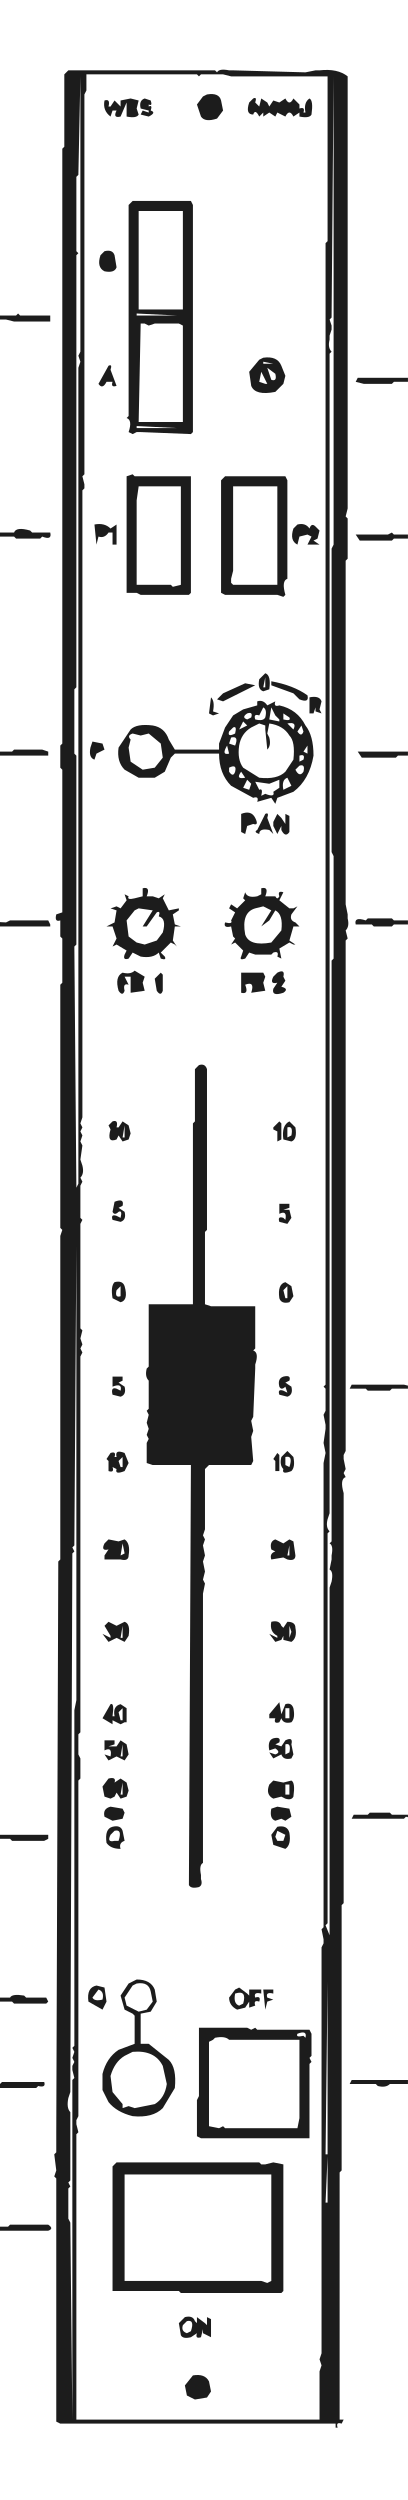
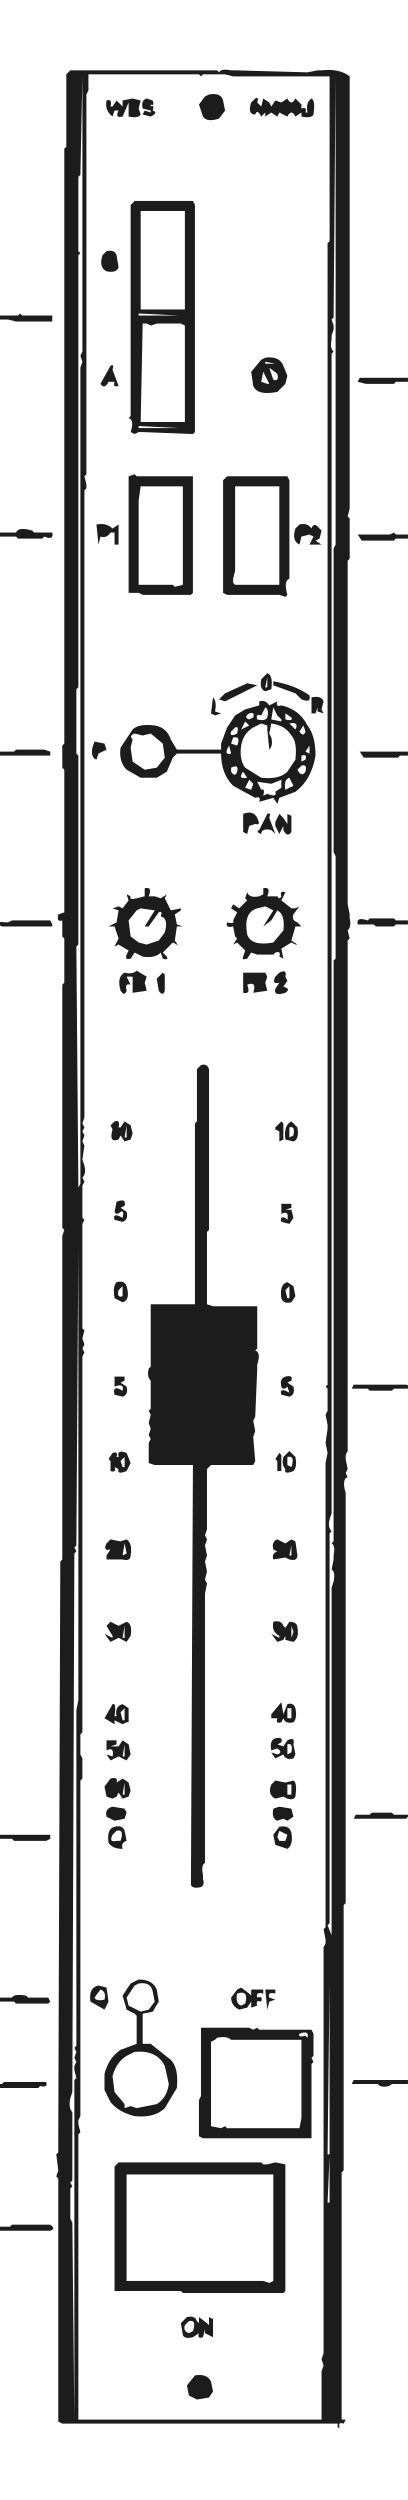
<svg xmlns="http://www.w3.org/2000/svg" viewBox="0 0 203 1244" data-from="Modules/INPUT-PRE-AMPS/M490J/MECHANICAL/19xx - M490J - DOC - 90-04-020 - JIANI INDLLCANE ANLUS NIS SWITCH AISO IURN CUE.jpg" data-kind="layout">
  <defs>
    <clipPath id="c">
      <rect width="203" height="1244" />
    </clipPath>
  </defs>
  <g clip-path="url(#c)">
-     <g transform="translate(-897 -24)" fill="#1c1c1c">
+     <g transform="translate(-896 -24)" fill="#1c1c1c">
      <path class="line" d="M30 4Q32 3 31 7L32 9L31 12L32 14L62 14L63 13L68 14L71 13L73 13L660 13L663 12L665 13L668 12L1213 12L1214 11L1216 12L1219 11L1221 11L1233 11L1235 12L1236 11L1863 11L1864 10L1867 11L1873 10L1875 10L1878 11L1880 11L1883 10L1885 10Q1893 9 1898 11L1901 10L1903 10L1905 11L1907 11Q1910 9 1917 10L1919 11L1921 10L1923 10L1926 11L1928 11L1931 10L1933 11L1936 10L1938 10L1942 11L1944 10L1946 10L1955 11L1958 10L1963 11L1966 10L1968 11L1971 10L1973 11L1974 10L1988 10L1988 243L1989 244L1989 302L1989 304Q1990 308 1988 310L1988 403L1988 405L1988 414L1989 415L1989 1279L1983 1278L1982 1279L1820 1279L1819 1280L1818 1279L1752 1279L1750 1279Q1743 1277 1742 1280L1740 1280L1421 1280L1418 1281L1416 1281L1414 1280L1409 1281L1407 1281L1003 1281L1001 1282Q999 1279 993 1281L990 1282L988 1281L987 1282L665 1282L664 1283L660 1283L643 1283L642 1282L641 1283L10 1283L10 1263L11 1262L11 869L12 865L11 863L12 858L12 856L12 127L11 122L12 121L12 48L13 45L12 44L12 36L13 35L13 27L12 27L12 30L11 21L12 20L13 9L13 14L29 14L29 9L25 7L30 4ZM1617 13L1616 14L1012 14L1010 14Q1005 13 1004 15L1000 14L998 15L996 14L993 15L989 14L982 15Q975 17 974 14L972 15Q965 17 964 14L963 15L534 15L533 16L530 15L528 15L522 16L520 16L513 15L508 16L494 16L493 15L492 16L32 16L32 18L31 16L19 16L16 17L14 25L14 385L15 386L15 406L14 407L15 409L14 412L14 414L15 415L15 726L15 730L14 735L15 737L15 739L14 741L15 744L14 746L14 1109L13 1110L14 1116L14 1118L13 1120L14 1125Q12 1128 13 1136L13 1138L13 1280L14 1280L718 1280L722 1280Q727 1282 729 1279L733 1280L737 1280L739 1279L741 1280L742 1279L1050 1279L1051 1278L1052 1279L1061 1279L1063 1279L1065 1278L1071 1278Q1075 1277 1077 1279L1078 1278L1499 1278L1500 1277L1502 1278L1507 1277L1509 1277L1675 1277L1675 1147L1750 1147L1751 1117L1752 1120L1752 1122L1752 1132L1780 1132L1779 1131Q1782 1129 1780 1123L1779 1120L1781 1116L1781 1130L1782 1132L1809 1132L1809 1117L1811 1118L1811 1132L1897 1132L1900 1131L1904 1131L1957 1131L1957 1131L1957 1117L1959 1118L1959 1131L1987 1131L1986 1130L1986 1113L1987 1112L1987 1100L1986 1099L1987 1097L1987 1060L1986 1058L1986 1054L1986 806L1987 805L1986 803L1986 779L1987 778Q1989 772 1986 771L1987 768L1986 765L1987 763L1986 760L1986 750L1987 749L1986 747L1987 745L1987 619L1986 618L1986 606L1987 605L1986 604L1986 185L1986 183L1986 30L1985 29L1986 27Q1988 18 1985 15L1986 13L1665 13L1664 14L1662 13L1659 14L1620 14L1617 13ZM931 59L1004 59L1005 60Q1006 58 1011 59L1013 59L1049 60L1054 59L1056 59Q1065 58 1070 62L1070 277L1069 281L1070 282L1070 302L1069 303L1069 474L1070 479L1070 481Q1071 485 1069 487L1070 491L1069 492L1069 746L1068 748L1068 750L1069 755L1068 757L1069 759Q1066 760 1068 767L1068 769L1068 971L1067 972L1067 1104L1066 1105L1066 1107L1066 1228L1068 1228L1067 1230Q1064 1229 1065 1232L1064 1232L1064 1230L927 1230L925 1229L925 1108L924 1107L925 1104L924 1096L925 1095L925 1087L925 1085L926 801L927 800L927 639L928 636L927 635L927 514L928 513L928 491L927 490L927 482Q924 483 925 479L928 478L928 407L927 406L927 395L928 394L928 98L929 97L929 61L931 59ZM940 61L940 67L940 69L939 71L939 260L938 261L939 265L939 267L938 268L938 578L938 580L937 583L938 585L937 587L938 589L937 592L938 594L937 601L938 604Q939 608 937 610L938 612L937 614L937 630L938 631L937 633L937 685L938 686L937 690L938 693L937 695L938 697L937 699L937 886L936 887L936 895L936 897L937 899L937 909L936 910L936 1077L935 1079L935 1081L936 1085L935 1086L935 1228L1056 1228L1056 1228L1056 1206L1056 1204L1057 1201L1056 1198L1057 1195L1057 993L1058 991L1058 989L1057 984L1058 983L1058 754L1058 752L1059 747L1058 742L1059 735L1059 733L1058 728L1059 726L1059 715L1058 714L1059 713L1059 145L1060 144L1060 62L1014 62L1012 62L1008 61L997 61L996 62L995 61L940 61ZM937 62L936 111L935 112L935 149L936 150L935 151L935 366L934 367L934 399L935 400L935 494L934 495L935 615L936 613L936 209L936 207L937 204L936 201L937 199L937 62ZM1063 62L1062 182L1061 183L1062 186L1062 188L1061 191L1061 193Q1060 197 1062 199L1061 200L1061 775L1061 777L1060 780Q1059 784 1061 786L1060 787L1060 981L1059 982L1061 987L1061 814L1062 811Q1063 806 1061 805L1062 800L1062 798Q1063 793 1061 792L1062 791L1062 502L1063 501L1063 450L1062 448L1062 446L1062 297L1063 295L1063 293L1063 62ZM935 644L934 793L933 794L934 796L933 797L932 1063L932 1065L931 1068Q930 1073 932 1075L932 1109L931 1110L932 1112L931 1113L931 1126L931 1128L932 1130L933 1228L933 1071L933 1067L933 1059L934 1058L933 1054L933 1052L934 1050L933 1048L934 1045L933 1043L934 1042L934 877L934 875L935 870L935 644ZM1060 1010L1059 1096L1060 1096L1060 1010ZM1060 1097L1059 1120L1060 1120L1060 1097ZM1000 71Q1006 70 1007 74L1008 79L1005 83Q999 85 997 82L995 76L998 72L1000 71ZM962 73L966 74L965 78L966 81Q965 83 960 82L960 75L957 82Q953 83 955 79L953 79L952 82Q948 79 949 74Q952 73 951 77L952 77L954 74L956 76L957 77L957 74L962 73ZM969 73L972 74Q973 77 971 76L971 77Q973 76 972 79Q975 80 971 82L967 81L968 79L971 80L971 79L967 78Q966 74 969 73ZM963 124L992 124L993 126L993 239L992 240L967 239L965 239L963 240L961 239Q963 233 960 232L961 231L961 126L963 124ZM966 129L966 178L988 178L988 129L966 129ZM965 180L965 181L985 181L965 180ZM967 185L966 234L988 234L988 186L986 185L974 185L971 186L969 185L967 185ZM965 236L965 237L985 237L965 236ZM949 149Q953 148 954 151L955 157Q954 160 949 159Q945 157 947 151L949 149ZM350 160L353 164L632 165L631 164Q630 160 634 162Q633 165 636 164L636 168L634 169L634 180L636 181L817 181L819 182L820 181L862 181L866 182L869 181L873 182L877 181L881 182L882 181L905 181L906 180L907 181L922 181L922 184L904 184L900 183L898 183L888 183L887 184L886 183L634 183L634 201L633 202L631 202L631 200L349 200Q347 200 348 196L349 195L349 167L347 163L350 160ZM1368 200L1369 201L1379 201L1383 201L1395 200L1397 201L1399 201L1402 200Q1403 204 1410 202L1410 201L1408 201L1412 200L1412 202L1543 202L1544 203Q1545 201 1550 202L1553 203L1555 202L1559 203L1561 203L1649 203L1653 201L1652 203L1653 205L1652 206L1652 228L1655 229L1651 234Q1648 235 1649 233L1649 230L1606 230L1604 229L1601 230L1599 229L1597 229L1464 229Q1462 227 1457 228L1455 228Q1451 227 1452 230L1451 229L1449 228L1446 229L1443 228L1435 228L1434 229L1433 228L1403 228Q1401 231 1398 230L1398 228L1366 228L1366 216L1366 215L1223 215L1222 214L1093 214L1092 215L1078 215L1074 214L1075 212L1102 212L1107 213L1111 212L1112 213L1366 213Q1365 205 1368 200ZM1028 202Q1035 201 1037 206L1039 211L1038 215L1034 219Q1024 221 1022 216L1021 209L1026 203L1028 202ZM1028 204L1028 205L1033 205L1028 204ZM1030 207L1032 213Q1035 214 1034 210L1030 207ZM1027 209L1026 214L1029 215L1030 215L1027 209ZM951 206Q953 205 952 208L955 216Q952 217 953 214L950 214Q948 218 946 215L951 206ZM963 260L964 261L992 261L992 319L991 320L967 320L965 319L963 319L960 319L960 261L963 260ZM966 266L965 273L965 315L982 315L983 316L987 315L987 266L966 266ZM1009 261L1039 261L1040 263L1040 312Q1037 313 1039 320L1038 321L1035 320L1009 320L1007 319L1007 263L1009 261ZM1013 266L1013 306L1013 308L1012 312L1012 314L1013 315L1035 315L1035 266L1013 266ZM504 267L633 267L633 268L633 288Q634 290 636 288L649 288L650 289L904 289Q905 286 912 288L913 289L922 289Q923 293 918 291L917 292L905 292L904 291L746 291L745 290L732 290L728 291L727 290L633 290L633 314L632 314L630 312L607 312L606 313L353 313L351 314L348 313L348 269L349 268L503 268L504 267ZM1503 267L1505 267L1506 270L1650 270L1652 269L1654 271L1652 274L1652 288L1653 290L1652 293L1653 298L1652 300L1653 304L1652 306L1653 310L1652 313L1652 315L1370 315L1367 316L1367 294L1367 293L1275 293L1274 292L1266 292L1264 292L1260 293Q1258 291 1253 292L1249 293L1248 292L1230 292L1228 292L1093 292L1092 293L1076 293L1074 290L1090 290L1092 289L1093 290L1114 290L1115 291L1117 291L1159 291L1160 290L1163 291L1181 291Q1182 289 1187 290L1188 291L1226 291L1228 290L1231 291L1246 291L1247 290L1248 291L1367 291L1367 270L1369 268L1369 270L1458 270L1459 269L1460 270L1502 270L1503 267ZM944 285Q949 284 952 287L955 285L955 295L953 295L953 289L951 289Q949 292 946 291L945 295L944 285ZM1045 285Q1049 284 1051 287Q1052 284 1054 286L1056 288L1055 292L1053 293L1056 295L1050 295L1052 291L1050 290L1046 291L1045 295Q1041 293 1043 287L1045 285ZM1029 359Q1032 360 1031 367L1028 368Q1025 367 1026 362L1029 359ZM1029 361L1028 366L1029 366L1029 361ZM1032 363Q1043 365 1050 370Q1051 374 1046 372L1043 369L1032 365L1032 363ZM1019 364L1024 365L1008 373L1005 372L1008 369L1019 364ZM1002 371Q1004 373 1003 378L1006 379L1003 380L1001 379L1002 371ZM1051 371Q1056 370 1057 373L1056 377L1057 379L1054 378L1054 376L1053 379L1051 379L1051 371ZM1025 373Q1028 372 1030 375L1034 373Q1033 376 1036 375Q1045 377 1049 385Q1053 390 1053 400Q1051 412 1043 418L1035 421L1034 424L1032 421L1025 423Q1026 420 1023 421L1012 415Q1006 409 1006 399L984 399L982 401L979 408L974 411L966 411L959 407Q955 403 956 396L962 387Q965 384 973 385Q979 386 981 392L984 397L1006 397L1006 394L1009 386L1013 380L1018 377L1025 375L1025 373ZM1028 376L1026 380Q1023 379 1024 382Q1028 383 1029 381Q1030 377 1028 376ZM1032 376L1031 382L1036 383L1036 382L1034 380L1032 376ZM1020 379Q1017 381 1020 382L1022 381Q1023 378 1020 379ZM1038 379L1038 382Q1042 383 1041 381L1038 379ZM1018 383L1016 387L1020 385L1018 383ZM1026 384L1022 386Q1017 389 1016 395Q1015 402 1018 406L1026 411Q1035 412 1039 408L1043 402Q1044 393 1041 390Q1038 385 1031 384L1030 389L1031 391Q1032 395 1030 397L1029 387L1029 385L1026 384ZM1040 384L1043 387Q1045 383 1040 384ZM1047 385L1045 388Q1047 391 1048 388L1047 385ZM1013 386L1011 388Q1010 391 1014 389Q1015 385 1013 386ZM963 389Q960 390 962 392L961 396L962 403L968 407L974 406L978 401L977 394L971 389L967 390L963 389ZM1012 391L1011 394L1014 395Q1016 390 1012 391ZM1010 395Q1007 400 1011 399L1010 395ZM1050 395L1048 398L1050 399L1050 395ZM1046 400L1046 402L1046 403L1048 402Q1049 399 1046 400ZM1046 405L1044 407Q1046 411 1048 408Q1049 404 1046 405ZM1011 406L1011 408Q1013 411 1014 408Q1015 404 1011 406ZM1017 408Q1014 412 1019 411L1017 408ZM1040 411Q1037 412 1038 417L1042 415L1040 411ZM1020 412L1018 416L1021 417L1022 414L1020 412ZM1036 412L1031 414L1024 413L1026 417Q1028 416 1027 420L1029 419Q1034 421 1033 418L1036 416L1036 412ZM1367 382L1370 383L1495 383L1496 384L1499 383L1501 384L1503 383L1504 384L1630 384L1631 385L1652 385L1652 421L1650 421L1649 420L1552 420L1551 419L1455 419L1453 418L1451 418L1368 418L1367 418L1367 402L1366 401L1363 400L1361 401L1360 400L1095 400L1094 401L1077 401L1075 398L1113 398L1114 399L1165 399L1167 398L1168 399L1361 399L1363 398L1366 399L1367 398L1367 382ZM351 385L353 386L365 386L367 386L634 386L634 387L634 397L635 397L678 397L682 398Q683 396 689 397L691 397L693 398L695 398L903 398L904 397L918 397L921 398L921 400L906 400L904 400L881 400L880 399L634 399L634 410L633 411L572 411L571 410Q569 413 564 411L563 410L351 410L349 409L349 387L351 385ZM943 393L948 394L949 397L945 399L944 402Q941 401 942 396L943 393ZM968 466Q972 465 970 470L973 470L976 471L979 469L978 471L981 477L986 476L986 477L983 479L984 484L987 485L984 485L983 492L985 495L984 494L982 493L977 498L979 500Q980 502 977 501L976 498Q973 501 967 500L963 498L961 501Q958 502 959 499L960 497L955 494L953 495L955 491L953 485L950 485L954 483L955 477L952 476L955 475L957 476L960 472L959 469L961 470Q960 472 964 471L968 470L968 466ZM966 476L964 477L960 482L961 490L965 493L969 494L975 492L978 488Q980 481 976 480Q977 477 975 478L970 485L968 485L973 477L966 476ZM1027 466Q1031 465 1029 470L1034 470Q1035 472 1036 470Q1035 467 1038 468L1036 472L1041 476L1043 476L1045 475L1042 479Q1041 482 1044 483L1046 485L1043 485L1041 492L1044 494L1043 494L1041 493L1036 496L1037 501L1035 500Q1036 497 1033 498L1032 499L1024 499L1021 498L1019 501Q1016 502 1017 500L1018 497L1014 493L1012 494L1014 491L1013 490L1012 485Q1008 486 1009 483Q1013 484 1012 482L1014 478L1011 476L1012 474L1015 476L1019 472L1018 471L1019 468Q1020 471 1025 470L1027 469L1027 466ZM1028 475L1024 476Q1017 478 1019 489Q1021 495 1032 493L1037 487Q1038 479 1034 477L1031 482L1027 485L1032 477L1028 475ZM349 467L349 469L443 469L444 468L445 469L632 469L633 469L633 482L637 482Q636 479 639 480L640 482L859 482L861 483L863 482L865 483L867 483Q873 484 877 482L881 482L900 483L902 482L904 482L921 482L922 484L922 485L899 485L897 485L895 484L663 484L662 483L640 483L638 484L636 484L634 483L633 494L544 494L542 493L540 494L539 493L351 493L351 494L352 495L349 495L348 492L349 467ZM1367 469L1373 470L1375 470Q1385 472 1391 469L1392 470L1403 470L1405 470L1639 470L1641 469L1642 470L1650 470L1653 469Q1651 473 1652 482L1653 484L1652 486L1652 488L1653 495L1487 495L1485 494L1483 494L1431 494L1427 495L1425 495Q1419 497 1418 494L1417 495L1408 495L1406 494L1403 495L1399 494L1397 495L1395 494L1394 495L1368 495Q1365 494 1367 493L1367 486L1365 485L1364 484L1093 484L1092 485L1083 485L1082 484L1074 484Q1073 480 1079 482L1080 481L1092 481L1093 482L1363 482L1365 483L1367 483L1367 469ZM964 507L969 510L968 513L969 517L962 518L962 510L959 510L961 514Q958 513 959 517Q958 520 956 517Q954 510 958 508Q962 509 964 507ZM977 508L978 509L978 517Q977 520 975 517L974 511L977 508ZM996 554Q999 553 1000 556L1000 636L999 637L999 673L1002 674L1024 674L1024 695L1023 696Q1026 697 1024 703L1024 705L1023 729L1022 731L1023 736L1022 739L1023 751L1022 753L1001 753L999 755L999 785L998 788L999 790L998 793L999 798L998 801L999 806L998 810L999 812L998 817L998 819L998 951Q996 952 997 957L997 959Q998 962 996 963Q992 964 991 962L992 753L973 753L970 752L970 742L971 740L970 738L971 735L970 732L971 728L970 726L971 725L971 711Q969 709 970 705L971 704L971 673L993 673L993 673L993 583L994 582L994 556L996 554ZM953 582Q956 581 955 585L956 585L958 582L961 584L962 588L961 591L958 592L956 589L955 591Q950 593 952 586L951 584L953 582ZM959 584L958 590L959 590L959 584ZM1036 582L1037 583L1037 591L1035 592L1035 587L1033 586L1033 585L1036 582ZM1041 582L1044 585Q1045 591 1042 592L1038 591Q1037 584 1041 582ZM1040 585L1040 590L1042 589Q1043 584 1040 585ZM954 622Q959 620 958 624L956 625L959 627Q960 631 957 632L953 631Q952 628 955 629L957 630Q958 626 956 627Q954 629 953 627L954 622ZM1036 623L1041 623L1041 625L1038 626L1041 626L1042 630L1040 633L1036 632Q1035 629 1038 630L1039 631Q1040 626 1036 628L1036 623ZM954 662Q958 661 959 664Q961 671 957 672L953 670Q952 664 954 662ZM957 664L955 666Q954 670 957 669L957 664ZM1039 662L1042 664L1043 669L1041 672Q1037 673 1036 670Q1035 663 1039 662ZM1040 664L1038 666L1039 670L1040 670L1040 664ZM1646 698L1648 699L1650 699L1651 700L1650 701L1650 733L1600 733L1599 734L1597 734L1366 734L1365 734L1365 718L1364 716L1187 716L1186 715L1184 715L1178 716L1177 715L1092 715L1091 716L1080 716L1079 715L1071 715L1072 713L1098 713L1102 714L1106 714L1365 714L1365 714L1365 701L1367 699L1645 699L1646 698ZM953 709L958 709L958 711L956 712L959 714Q960 718 957 719L953 718Q952 714 955 715L957 716Q958 712 953 714L953 709ZM1038 709Q1042 708 1041 711L1039 712L1042 714Q1043 718 1040 719L1036 718Q1035 715 1038 716L1040 717L1039 714Q1037 716 1036 714Q1035 710 1038 709ZM1040 746L1043 749Q1044 754 1042 756Q1037 758 1038 755Q1036 753 1037 749L1040 746ZM1039 749L1039 753L1041 754Q1043 748 1039 749ZM952 747Q955 746 954 749L955 749Q954 745 959 747L961 752L959 756Q954 758 955 755L953 754Q954 757 951 756L951 751L950 750L952 747ZM958 749L956 751L957 754L958 754L958 749ZM1035 747L1036 748L1036 756L1034 756L1034 751L1033 750L1035 747ZM951 790L956 791L959 790Q962 792 961 798Q961 801 957 800L955 800L949 800L949 798L951 795Q947 796 949 792L951 790ZM958 792L957 798L959 797L958 792ZM1034 790L1038 792L1041 790L1043 791L1044 798Q1044 801 1040 800L1038 799L1032 800Q1031 797 1034 796L1032 795Q1031 791 1034 790ZM1041 793L1040 798L1041 798L1041 793ZM951 831L955 833L959 831Q962 832 961 838L959 841L955 839L951 841L948 837L952 839L952 838L949 833L951 831ZM958 833L957 839L958 839L958 833ZM1032 831Q1036 830 1037 833L1038 834L1040 831Q1044 831 1044 834Q1045 839 1042 841L1038 840L1038 838L1037 840L1034 841L1031 837L1035 839L1035 838Q1031 836 1032 831ZM1041 833L1041 839L1042 836L1041 833ZM1036 871L1037 877L1039 872Q1042 871 1043 874Q1044 879 1042 881Q1038 882 1037 879L1036 881Q1033 882 1034 879L1031 879L1031 877L1036 871ZM1039 874L1039 879L1041 879L1041 874L1039 874ZM952 872Q954 871 953 878L954 878Q953 873 957 872L960 874L960 881L959 881L957 882L953 880L953 882L948 879L952 872ZM958 874L956 876L957 880L958 880L958 874ZM1033 889Q1037 888 1036 891L1034 892L1037 893L1039 890Q1043 888 1042 892L1043 897L1042 899Q1038 900 1037 897L1033 899L1031 896L1034 897Q1037 896 1034 894L1031 895Q1030 890 1033 889ZM1039 892L1039 897L1041 896Q1042 891 1039 892ZM949 890L954 890L954 892L951 893L955 893L957 890L960 892L961 897L959 900L955 898L951 900L949 897L952 898Q953 893 949 895L949 890ZM958 892L957 898L958 898L958 892ZM1365 901L1499 901L1502 902L1504 902L1649 902L1649 958L1641 957Q1639 959 1635 958L1633 958L1620 957L1618 958L1617 957L1408 957L1405 956L1404 957L1368 957L1367 958Q1362 956 1365 955L1365 931L1365 930L1286 930L1284 929L1281 930L1276 929L1271 930Q1269 928 1265 929L1263 930L1262 929L1103 929L1099 928L1098 929L1072 929L1073 927L1080 927L1081 926L1091 926L1092 927L1197 927L1198 928L1200 928L1205 927L1206 928L1218 928L1220 928L1223 927L1224 928L1365 928L1365 905L1364 904L1365 901ZM347 910L351 911L458 911L459 912L631 912L632 914L631 915L631 937L921 937L921 939L919 940L903 940L902 939L689 939L688 938Q686 940 682 939L681 938L647 938L645 938L631 938L631 968L629 968L626 966L622 967L620 966L617 967L612 966L610 967L607 966Q605 969 599 967L598 966L429 966L426 965L424 966L420 965L418 965L349 965L348 966L346 965L346 936L347 934L347 932L347 910ZM344 999L347 1000L362 1000L363 1001L629 1001L629 1013L651 1013L653 1013L655 1014L707 1014L708 1015L761 1015L762 1016L817 1016L818 1017L820 1016L821 1017L881 1017L882 1018L902 1018Q903 1016 909 1017L910 1018L920 1018L921 1020L920 1021L904 1021L903 1020L885 1020L884 1019L727 1017L726 1016L666 1016L665 1015L663 1015L630 1015L629 1016L629 1026L629 1028Q630 1030 627 1029L627 1027L608 1027L607 1026L423 1026L421 1025L416 1026L414 1026L404 1025L402 1026L400 1025L397 1026L395 1025L348 1025L345 1026L344 1024L344 999ZM965 1009Q972 1009 974 1014L975 1020L972 1025L967 1026L967 1041L971 1041L981 1049Q985 1053 984 1063L978 1073Q973 1078 963 1077Q955 1075 951 1070L948 1064L948 1056Q950 1048 956 1044L964 1041L964 1027L963 1026L959 1024L957 1017L961 1011L965 1009ZM965 1011L963 1012L959 1018L960 1022L966 1025L970 1024L973 1020L972 1015Q971 1010 965 1011ZM963 1045L959 1047Q954 1050 952 1057L953 1065L958 1071L958 1073L961 1072L964 1073L974 1071Q979 1068 980 1061L978 1052Q974 1044 963 1045ZM945 1012L949 1013L950 1020L948 1024L941 1020Q940 1013 945 1012ZM946 1014L943 1018Q944 1020 948 1019Q949 1015 946 1014ZM1363 1029L1438 1029L1439 1030Q1440 1028 1445 1029L1446 1030L1649 1030L1649 1038L1648 1039L1648 1086L1647 1087L1647 1095L1646 1096L1644 1096L1645 1094L1365 1093Q1363 1095 1362 1093L1362 1091L1363 1086L1363 1084L1363 1063L1363 1062L1201 1062L1200 1061L1091 1061Q1089 1063 1085 1062L1084 1061L1071 1061L1072 1059L1102 1059L1103 1060L1115 1060L1117 1059L1119 1060L1122 1059L1127 1060L1363 1060L1363 1029ZM996 1033L1020 1033L1022 1034L1024 1033L1025 1034L1051 1034L1052 1036L1052 1047L1051 1048L1052 1050L1051 1051L1051 1088L997 1088L995 1087L995 1069L996 1067L996 1065L996 1033ZM1045 1036Q1044 1038 1048 1037L1049 1038Q1050 1034 1045 1036ZM1004 1038L1003 1039L1001 1040L1001 1082L1006 1083L1008 1082L1009 1083L1045 1083L1046 1078L1046 1039L1011 1039Q1009 1037 1004 1038ZM346 1050L347 1051L459 1051L461 1052L464 1051L466 1052L517 1052Q516 1049 519 1050L520 1052L629 1052L629 1053L629 1065L632 1066L634 1065L637 1066L639 1065L642 1066L645 1065L805 1063L806 1062L851 1062L852 1061L897 1061L898 1060L919 1060Q920 1063 916 1062L915 1063L838 1063L837 1064L786 1064L785 1065L738 1065L736 1066L734 1066L629 1067L629 1088L629 1088L536 1088L535 1087L378 1087L377 1086L375 1087L373 1087L363 1087L362 1086L357 1087L352 1086L349 1087L347 1086L345 1087L344 1078L344 1076L345 1074L345 1054L344 1052L346 1050ZM955 1100L1026 1100L1027 1101L1029 1101L1033 1100L1038 1101L1038 1164L1037 1165L987 1165L986 1164L953 1164L953 1102L955 1100ZM959 1106L959 1159L1027 1159L1030 1160L1032 1159L1032 1106L959 1106ZM345 1109L630 1109L630 1110L630 1131L631 1131L708 1131L710 1131Q716 1129 718 1132L719 1131L730 1131L731 1132L901 1132L902 1131L921 1131Q924 1133 921 1134L893 1134L892 1133L630 1133L630 1155L630 1155L560 1155L558 1155L556 1154Q554 1156 550 1155L549 1154L499 1154L497 1154L347 1154L345 1153L345 1109ZM989 1177Q993 1176 994 1179L995 1180L995 1177L999 1180L1000 1181L1000 1177L1002 1178L1002 1187L998 1185L998 1183L997 1187Q994 1188 995 1185L992 1187Q988 1188 987 1186L986 1180L989 1177ZM990 1179L988 1181Q987 1184 990 1185L992 1184Q994 1178 990 1179ZM993 1206Q999 1205 1001 1209L1002 1214L1000 1217L994 1218L990 1216L989 1211L993 1206Z" />
      <path class="text" d="M1023 73Q1025 72 1024 75L1026 77L1027 73L1030 75L1031 77L1033 74L1036 75L1039 73Q1041 77 1043 73L1046 76L1046 78Q1049 77 1048 80L1049 80Q1048 75 1051 73Q1053 74 1052 81Q1051 83 1046 82L1046 80L1043 82Q1041 78 1039 82L1035 80L1034 82L1031 80L1028 82L1028 80L1026 82Q1024 78 1023 81Q1019 81 1021 75L1023 73ZM1017 429Q1022 427 1024 431Q1026 435 1023 434L1020 435L1019 439L1017 438L1017 429ZM1029 429Q1031 428 1030 431L1033 439L1031 437Q1026 436 1026 439Q1023 438 1025 437L1029 429ZM1035 429L1037 431L1039 434L1039 429L1041 430L1041 438Q1039 441 1037 437L1037 435L1035 439L1033 435L1033 433L1035 429ZM1017 508L1028 508L1029 510L1028 513L1029 517L1022 518Q1024 512 1019 514Q1021 519 1017 518L1017 508ZM1035 508Q1039 506 1038 510L1039 512L1037 515Q1041 516 1038 518Q1032 520 1033 516L1035 513Q1031 514 1033 510L1035 508ZM951 909Q955 908 954 911L957 909L960 911L961 915L960 918L957 919L955 916L954 918L952 919L949 918L948 913L951 909ZM958 911L957 917L958 917L958 911ZM1033 910L1038 911L1042 910Q1044 911 1043 918Q1042 920 1039 919L1037 918L1033 919Q1029 917 1031 912L1033 910ZM1039 912L1039 917L1041 917L1041 912L1039 912ZM952 923L958 924L959 926L958 929L953 930L949 928Q948 924 952 923ZM1035 923L1041 924L1042 928L1039 930L1037 929L1034 930Q1031 929 1032 924L1035 923ZM953 933Q957 932 958 935L959 940Q956 941 957 944Q952 944 950 941Q949 934 953 933ZM954 935L952 937Q950 941 954 940L956 940Q958 934 954 935ZM1035 933Q1040 932 1041 936Q1042 942 1039 944L1033 942L1032 937L1035 933ZM1035 935L1034 938L1035 940L1038 940L1039 937L1035 935ZM1016 1013L1020 1016L1021 1017L1021 1014L1027 1014L1027 1016Q1023 1015 1024 1018Q1027 1017 1026 1020Q1023 1019 1024 1022L1021 1023L1021 1020L1019 1023L1015 1024Q1011 1022 1011 1018L1014 1014L1016 1013ZM1014 1016Q1013 1021 1016 1022L1018 1021Q1020 1014 1014 1016ZM1028 1014L1033 1014L1033 1016Q1029 1015 1030 1018L1033 1019L1030 1020L1029 1024L1028 1014Z" />
    </g>
  </g>
</svg>
